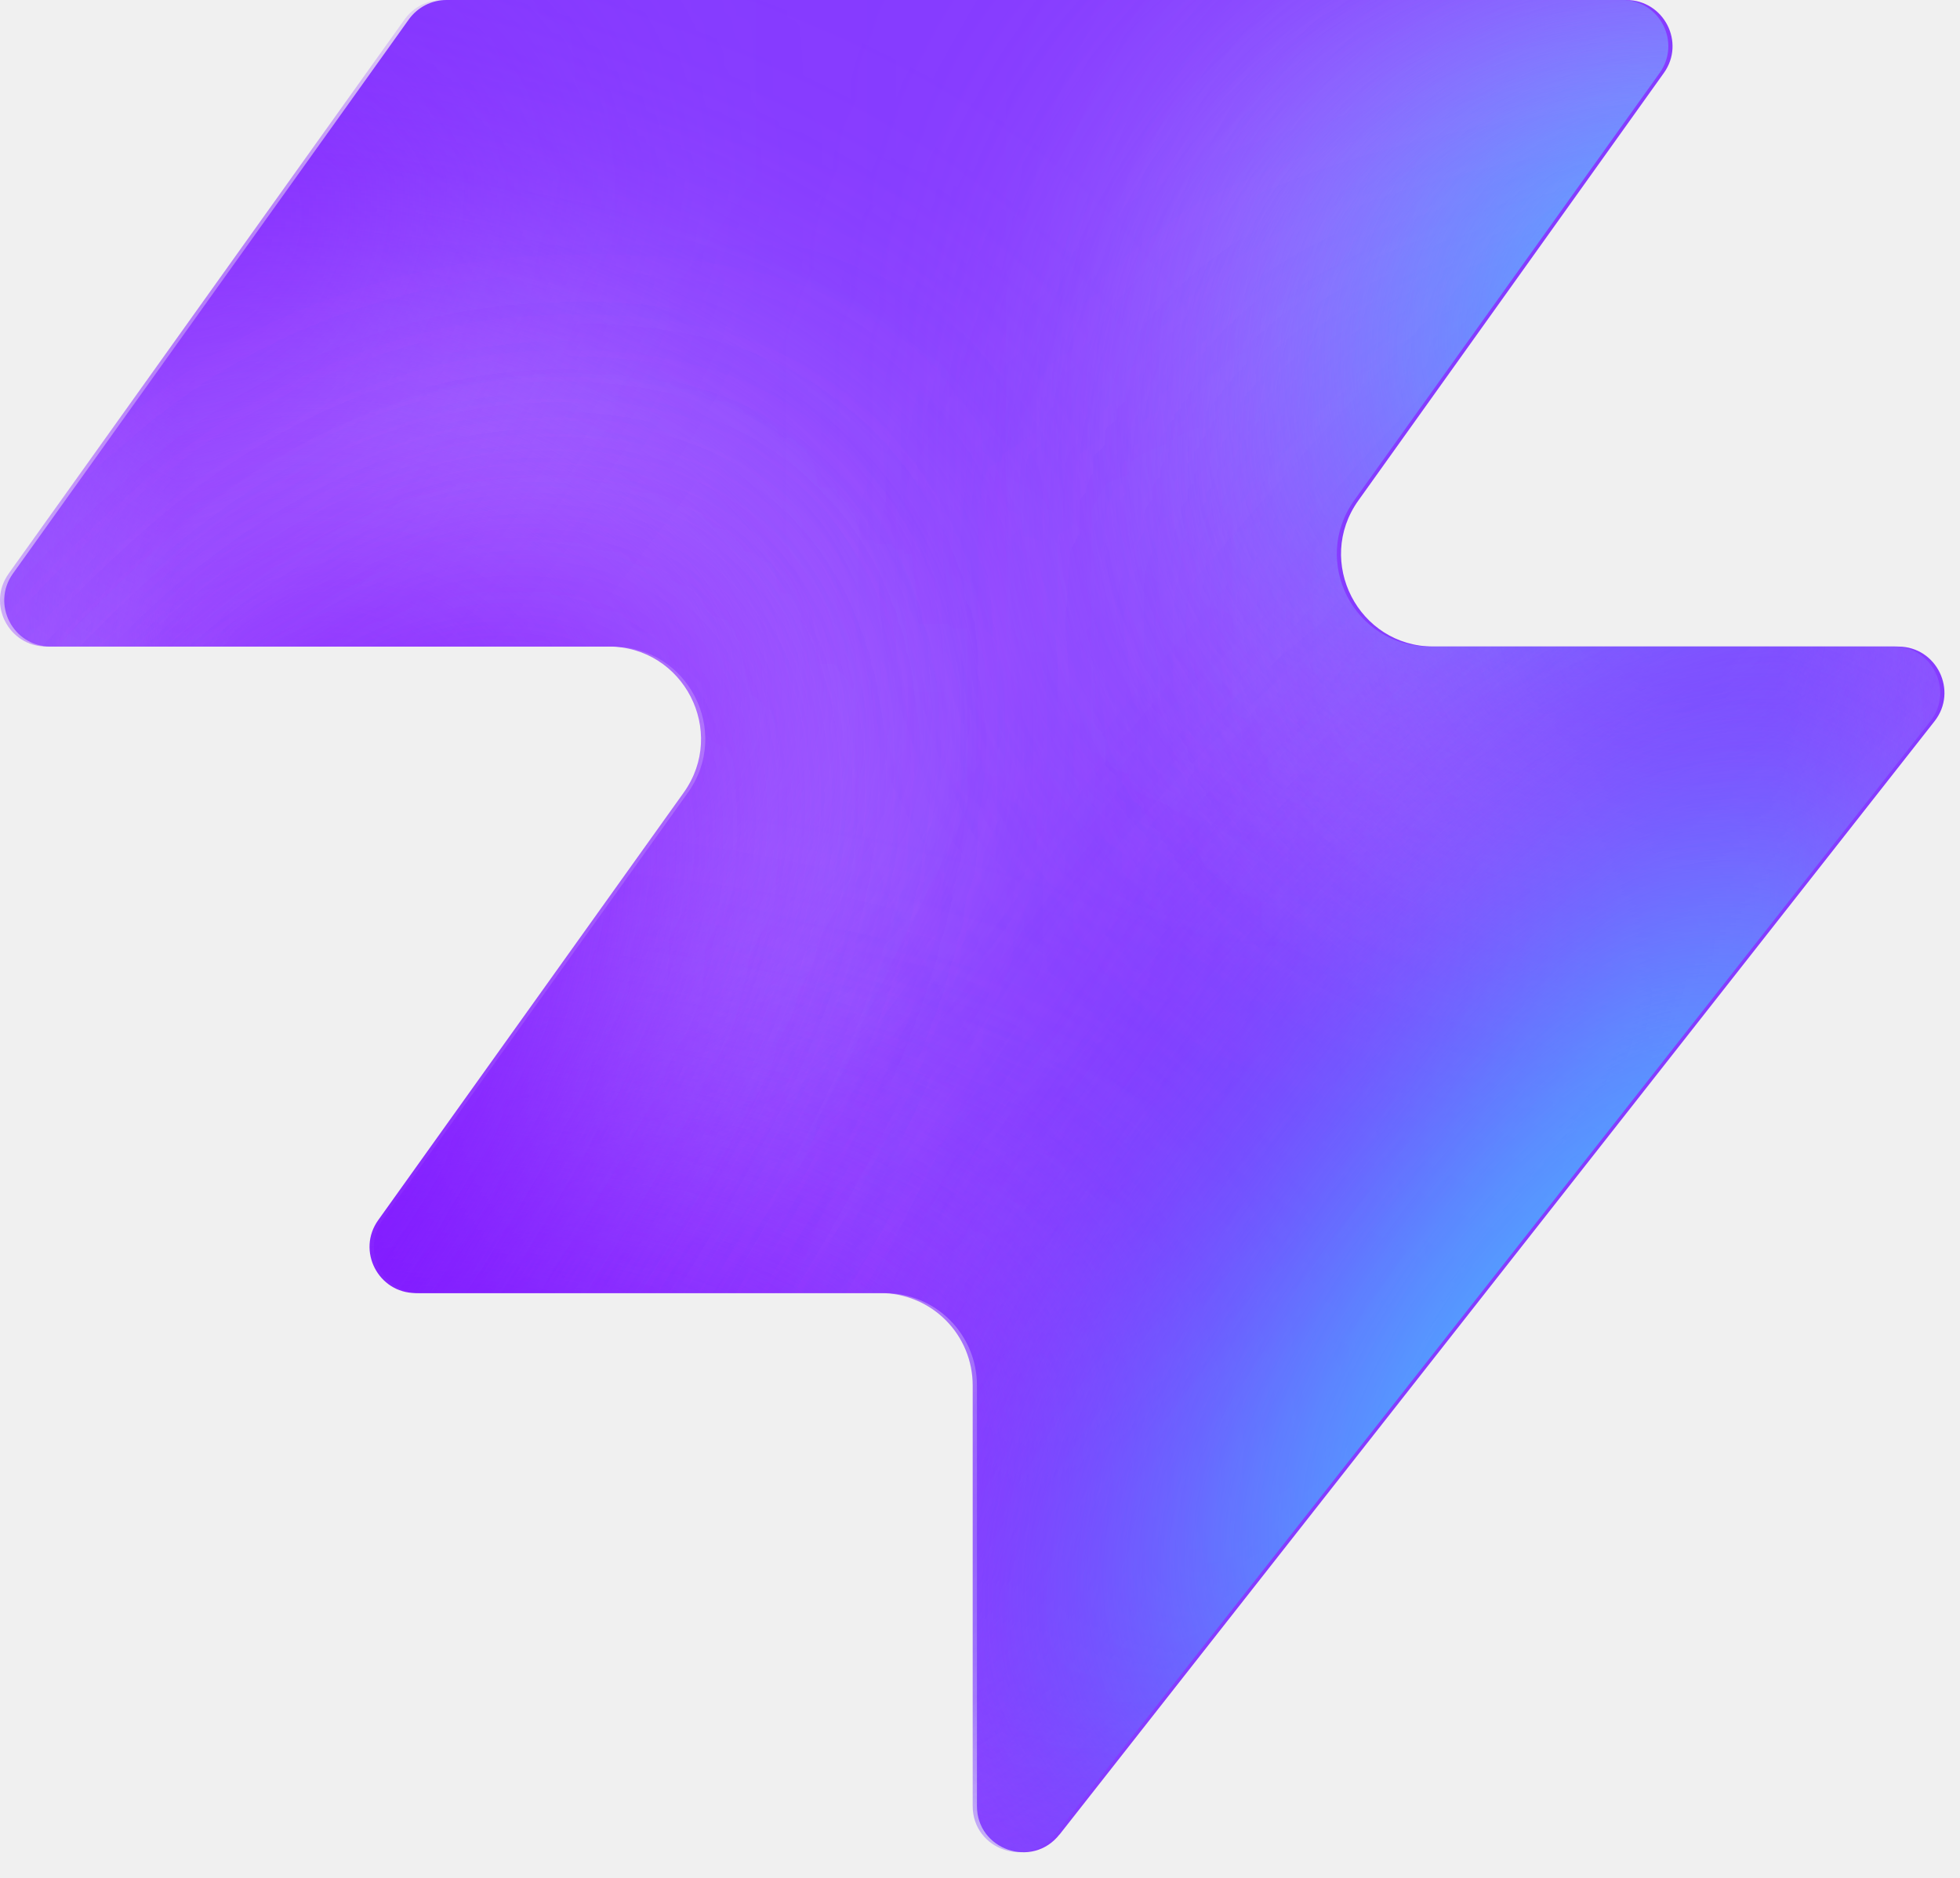
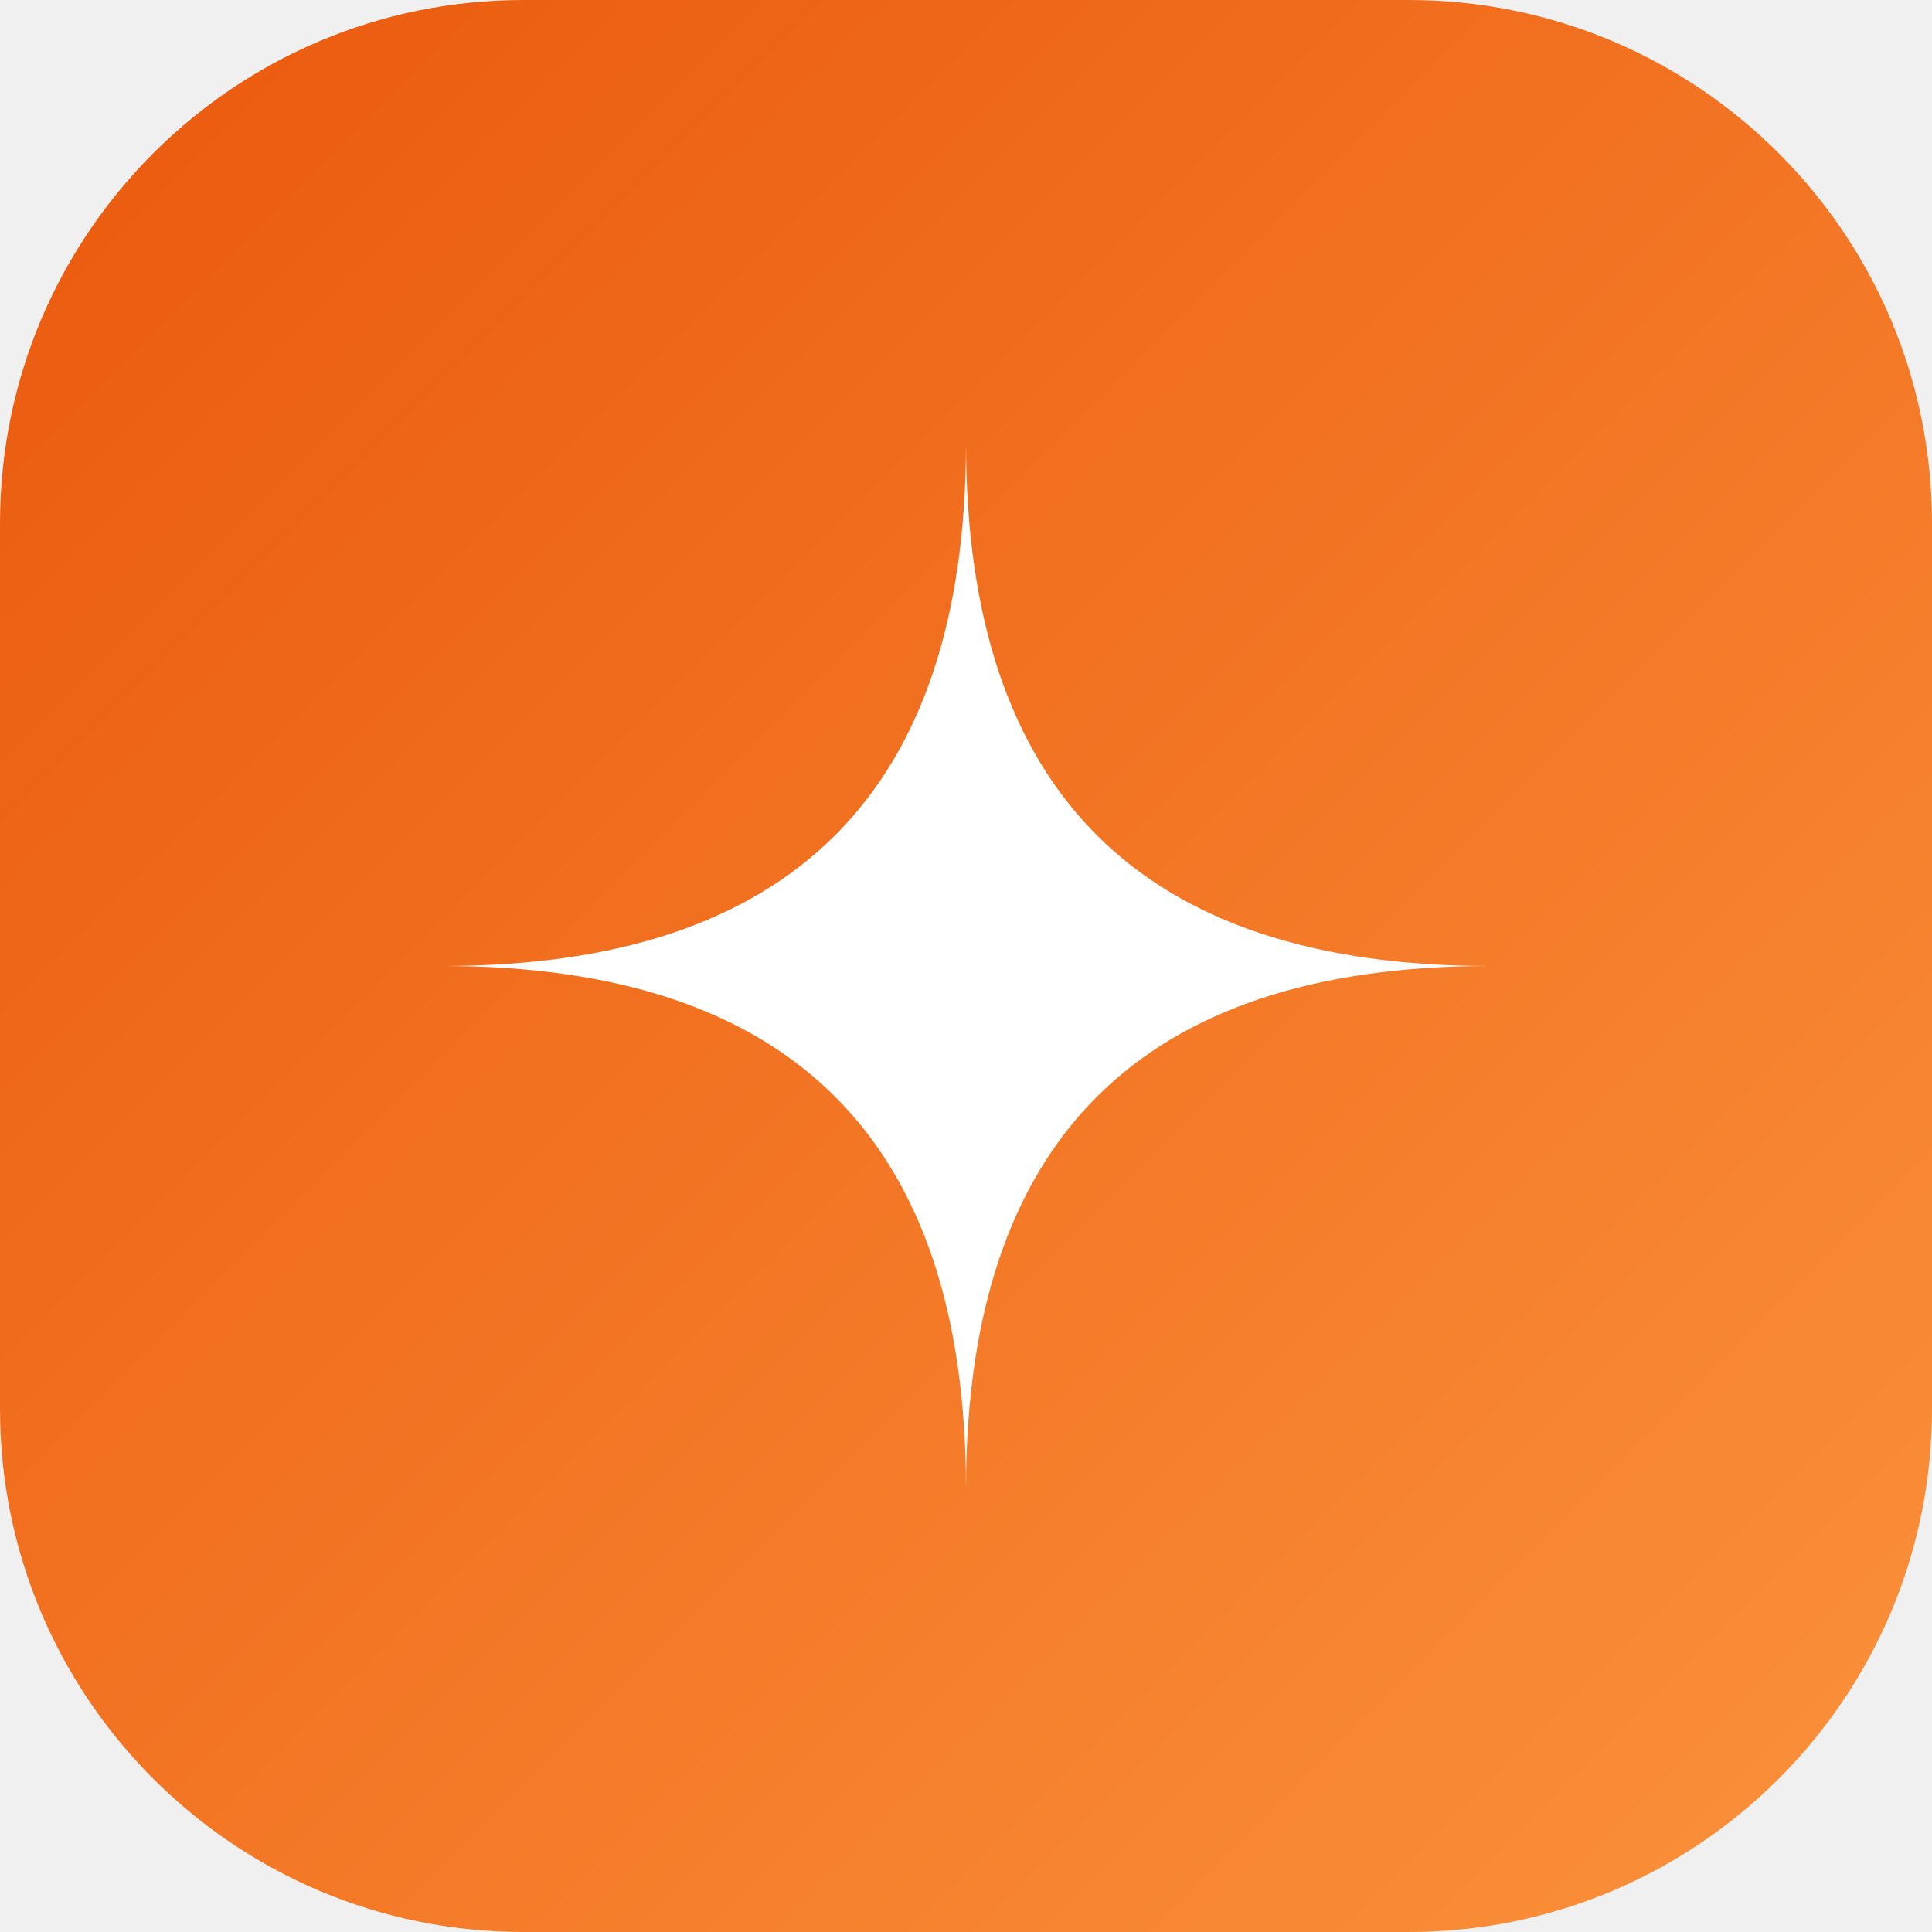
- <svg xmlns="http://www.w3.org/2000/svg" width="48" height="46" fill="none" viewBox="0 0 48 46">
-   <path fill="#863bff" d="M25.946 44.938c-.664.845-2.021.375-2.021-.698V33.937a2.26 2.26 0 0 0-2.262-2.262H10.287c-.92 0-1.456-1.04-.92-1.788l7.48-10.471c1.07-1.497 0-3.578-1.842-3.578H1.237c-.92 0-1.456-1.04-.92-1.788L10.013.474c.214-.297.556-.474.92-.474h28.894c.92 0 1.456 1.04.92 1.788l-7.48 10.471c-1.07 1.498 0 3.579 1.842 3.579h11.377c.943 0 1.473 1.088.89 1.83L25.947 44.94z" style="fill:#863bff;fill:color(display-p3 .525 .23 1);fill-opacity:1" />
-   <mask id="a" width="48" height="46" x="0" y="0" maskUnits="userSpaceOnUse" style="mask-type:alpha">
-     <path fill="#000" d="M25.842 44.938c-.664.844-2.021.375-2.021-.698V33.937a2.26 2.26 0 0 0-2.262-2.262H10.183c-.92 0-1.456-1.04-.92-1.788l7.48-10.471c1.07-1.498 0-3.579-1.842-3.579H1.133c-.92 0-1.456-1.04-.92-1.787L9.91.473c.214-.297.556-.474.92-.474h28.894c.92 0 1.456 1.04.92 1.788l-7.48 10.471c-1.07 1.498 0 3.578 1.842 3.578h11.377c.943 0 1.473 1.088.89 1.832L25.843 44.94z" style="fill:#000;fill-opacity:1" />
-   </mask>
-   <g mask="url(#a)">
-     <g filter="url(#b)">
-       <ellipse cx="5.508" cy="14.704" fill="#ede6ff" rx="5.508" ry="14.704" style="fill:#ede6ff;fill:color(display-p3 .927 .903 1);fill-opacity:1" transform="matrix(.00324 1 1 -.00324 -4.47 31.516)" />
-     </g>
-     <g filter="url(#c)">
-       <ellipse cx="10.399" cy="29.851" fill="#ede6ff" rx="10.399" ry="29.851" style="fill:#ede6ff;fill:color(display-p3 .927 .903 1);fill-opacity:1" transform="matrix(.00324 1 1 -.00324 -39.328 7.883)" />
-     </g>
-     <g filter="url(#d)">
-       <ellipse cx="5.508" cy="30.487" fill="#7e14ff" rx="5.508" ry="30.487" style="fill:#7e14ff;fill:color(display-p3 .492 .077 1);fill-opacity:1" transform="rotate(89.814 -25.913 -14.639)scale(1 -1)" />
-     </g>
-     <g filter="url(#e)">
-       <ellipse cx="5.508" cy="30.599" fill="#7e14ff" rx="5.508" ry="30.599" style="fill:#7e14ff;fill:color(display-p3 .492 .077 1);fill-opacity:1" transform="rotate(89.814 -32.644 -3.334)scale(1 -1)" />
-     </g>
-     <g filter="url(#f)">
-       <ellipse cx="5.508" cy="30.599" fill="#7e14ff" rx="5.508" ry="30.599" style="fill:#7e14ff;fill:color(display-p3 .492 .077 1);fill-opacity:1" transform="matrix(.00324 1 1 -.00324 -34.34 30.47)" />
-     </g>
-     <g filter="url(#g)">
-       <ellipse cx="14.072" cy="22.078" fill="#ede6ff" rx="14.072" ry="22.078" style="fill:#ede6ff;fill:color(display-p3 .927 .903 1);fill-opacity:1" transform="rotate(93.35 24.506 48.493)scale(-1 1)" />
-     </g>
-     <g filter="url(#h)">
-       <ellipse cx="3.47" cy="21.501" fill="#7e14ff" rx="3.47" ry="21.501" style="fill:#7e14ff;fill:color(display-p3 .492 .077 1);fill-opacity:1" transform="rotate(89.009 28.708 47.59)scale(-1 1)" />
-     </g>
-     <g filter="url(#i)">
-       <ellipse cx="3.47" cy="21.501" fill="#7e14ff" rx="3.47" ry="21.501" style="fill:#7e14ff;fill:color(display-p3 .492 .077 1);fill-opacity:1" transform="rotate(89.009 28.708 47.59)scale(-1 1)" />
-     </g>
-     <g filter="url(#j)">
-       <ellipse cx=".387" cy="8.972" fill="#7e14ff" rx="4.407" ry="29.108" style="fill:#7e14ff;fill:color(display-p3 .492 .077 1);fill-opacity:1" transform="rotate(39.51 .387 8.972)" />
-     </g>
-     <g filter="url(#k)">
-       <ellipse cx="47.523" cy="-6.092" fill="#7e14ff" rx="4.407" ry="29.108" style="fill:#7e14ff;fill:color(display-p3 .492 .077 1);fill-opacity:1" transform="rotate(37.892 47.523 -6.092)" />
-     </g>
-     <g filter="url(#l)">
-       <ellipse cx="41.412" cy="6.333" fill="#47bfff" rx="5.971" ry="9.665" style="fill:#47bfff;fill:color(display-p3 .28 .748 1);fill-opacity:1" transform="rotate(37.892 41.412 6.333)" />
-     </g>
-     <g filter="url(#m)">
-       <ellipse cx="-1.879" cy="38.332" fill="#7e14ff" rx="4.407" ry="29.108" style="fill:#7e14ff;fill:color(display-p3 .492 .077 1);fill-opacity:1" transform="rotate(37.892 -1.88 38.332)" />
-     </g>
-     <g filter="url(#n)">
-       <ellipse cx="-1.879" cy="38.332" fill="#7e14ff" rx="4.407" ry="29.108" style="fill:#7e14ff;fill:color(display-p3 .492 .077 1);fill-opacity:1" transform="rotate(37.892 -1.88 38.332)" />
-     </g>
-     <g filter="url(#o)">
-       <ellipse cx="35.651" cy="29.907" fill="#7e14ff" rx="4.407" ry="29.108" style="fill:#7e14ff;fill:color(display-p3 .492 .077 1);fill-opacity:1" transform="rotate(37.892 35.651 29.907)" />
-     </g>
-     <g filter="url(#p)">
-       <ellipse cx="38.418" cy="32.4" fill="#47bfff" rx="5.971" ry="15.297" style="fill:#47bfff;fill:color(display-p3 .28 .748 1);fill-opacity:1" transform="rotate(37.892 38.418 32.4)" />
-     </g>
-   </g>
+ <svg xmlns="http://www.w3.org/2000/svg" viewBox="0 0 48 48" width="48" height="48">
  <defs>
-     <filter id="b" width="60.045" height="41.654" x="-19.77" y="16.149" color-interpolation-filters="sRGB" filterUnits="userSpaceOnUse">
-       <feFlood flood-opacity="0" result="BackgroundImageFix" />
-       <feBlend in="SourceGraphic" in2="BackgroundImageFix" result="shape" />
-       <feGaussianBlur result="effect1_foregroundBlur_2002_17158" stdDeviation="7.659" />
-     </filter>
-     <filter id="c" width="90.34" height="51.437" x="-54.613" y="-7.533" color-interpolation-filters="sRGB" filterUnits="userSpaceOnUse">
-       <feFlood flood-opacity="0" result="BackgroundImageFix" />
-       <feBlend in="SourceGraphic" in2="BackgroundImageFix" result="shape" />
-       <feGaussianBlur result="effect1_foregroundBlur_2002_17158" stdDeviation="7.659" />
-     </filter>
-     <filter id="d" width="79.355" height="29.4" x="-49.64" y="2.03" color-interpolation-filters="sRGB" filterUnits="userSpaceOnUse">
-       <feFlood flood-opacity="0" result="BackgroundImageFix" />
-       <feBlend in="SourceGraphic" in2="BackgroundImageFix" result="shape" />
-       <feGaussianBlur result="effect1_foregroundBlur_2002_17158" stdDeviation="4.596" />
-     </filter>
-     <filter id="e" width="79.579" height="29.4" x="-45.045" y="20.029" color-interpolation-filters="sRGB" filterUnits="userSpaceOnUse">
-       <feFlood flood-opacity="0" result="BackgroundImageFix" />
-       <feBlend in="SourceGraphic" in2="BackgroundImageFix" result="shape" />
-       <feGaussianBlur result="effect1_foregroundBlur_2002_17158" stdDeviation="4.596" />
-     </filter>
-     <filter id="f" width="79.579" height="29.4" x="-43.513" y="21.178" color-interpolation-filters="sRGB" filterUnits="userSpaceOnUse">
-       <feFlood flood-opacity="0" result="BackgroundImageFix" />
-       <feBlend in="SourceGraphic" in2="BackgroundImageFix" result="shape" />
-       <feGaussianBlur result="effect1_foregroundBlur_2002_17158" stdDeviation="4.596" />
-     </filter>
-     <filter id="g" width="74.749" height="58.852" x="15.756" y="-17.901" color-interpolation-filters="sRGB" filterUnits="userSpaceOnUse">
-       <feFlood flood-opacity="0" result="BackgroundImageFix" />
-       <feBlend in="SourceGraphic" in2="BackgroundImageFix" result="shape" />
-       <feGaussianBlur result="effect1_foregroundBlur_2002_17158" stdDeviation="7.659" />
-     </filter>
-     <filter id="h" width="61.377" height="25.362" x="23.548" y="2.284" color-interpolation-filters="sRGB" filterUnits="userSpaceOnUse">
-       <feFlood flood-opacity="0" result="BackgroundImageFix" />
-       <feBlend in="SourceGraphic" in2="BackgroundImageFix" result="shape" />
-       <feGaussianBlur result="effect1_foregroundBlur_2002_17158" stdDeviation="4.596" />
-     </filter>
-     <filter id="i" width="61.377" height="25.362" x="23.548" y="2.284" color-interpolation-filters="sRGB" filterUnits="userSpaceOnUse">
-       <feFlood flood-opacity="0" result="BackgroundImageFix" />
-       <feBlend in="SourceGraphic" in2="BackgroundImageFix" result="shape" />
-       <feGaussianBlur result="effect1_foregroundBlur_2002_17158" stdDeviation="4.596" />
-     </filter>
-     <filter id="j" width="56.045" height="63.649" x="-27.636" y="-22.853" color-interpolation-filters="sRGB" filterUnits="userSpaceOnUse">
-       <feFlood flood-opacity="0" result="BackgroundImageFix" />
-       <feBlend in="SourceGraphic" in2="BackgroundImageFix" result="shape" />
-       <feGaussianBlur result="effect1_foregroundBlur_2002_17158" stdDeviation="4.596" />
-     </filter>
-     <filter id="k" width="54.814" height="64.646" x="20.116" y="-38.415" color-interpolation-filters="sRGB" filterUnits="userSpaceOnUse">
-       <feFlood flood-opacity="0" result="BackgroundImageFix" />
-       <feBlend in="SourceGraphic" in2="BackgroundImageFix" result="shape" />
-       <feGaussianBlur result="effect1_foregroundBlur_2002_17158" stdDeviation="4.596" />
-     </filter>
-     <filter id="l" width="33.541" height="35.313" x="24.641" y="-11.323" color-interpolation-filters="sRGB" filterUnits="userSpaceOnUse">
-       <feFlood flood-opacity="0" result="BackgroundImageFix" />
-       <feBlend in="SourceGraphic" in2="BackgroundImageFix" result="shape" />
-       <feGaussianBlur result="effect1_foregroundBlur_2002_17158" stdDeviation="4.596" />
-     </filter>
-     <filter id="m" width="54.814" height="64.646" x="-29.286" y="6.009" color-interpolation-filters="sRGB" filterUnits="userSpaceOnUse">
-       <feFlood flood-opacity="0" result="BackgroundImageFix" />
-       <feBlend in="SourceGraphic" in2="BackgroundImageFix" result="shape" />
-       <feGaussianBlur result="effect1_foregroundBlur_2002_17158" stdDeviation="4.596" />
-     </filter>
-     <filter id="n" width="54.814" height="64.646" x="-29.286" y="6.009" color-interpolation-filters="sRGB" filterUnits="userSpaceOnUse">
-       <feFlood flood-opacity="0" result="BackgroundImageFix" />
-       <feBlend in="SourceGraphic" in2="BackgroundImageFix" result="shape" />
-       <feGaussianBlur result="effect1_foregroundBlur_2002_17158" stdDeviation="4.596" />
-     </filter>
-     <filter id="o" width="54.814" height="64.646" x="8.244" y="-2.416" color-interpolation-filters="sRGB" filterUnits="userSpaceOnUse">
-       <feFlood flood-opacity="0" result="BackgroundImageFix" />
-       <feBlend in="SourceGraphic" in2="BackgroundImageFix" result="shape" />
-       <feGaussianBlur result="effect1_foregroundBlur_2002_17158" stdDeviation="4.596" />
-     </filter>
-     <filter id="p" width="39.409" height="43.623" x="18.713" y="10.588" color-interpolation-filters="sRGB" filterUnits="userSpaceOnUse">
-       <feFlood flood-opacity="0" result="BackgroundImageFix" />
-       <feBlend in="SourceGraphic" in2="BackgroundImageFix" result="shape" />
-       <feGaussianBlur result="effect1_foregroundBlur_2002_17158" stdDeviation="4.596" />
-     </filter>
+     <linearGradient id="logo-grad" x1="0%" y1="0%" x2="100%" y2="100%">
+       <stop offset="0%" stop-color="#ea580c" />
+       <stop offset="100%" stop-color="#fb923c" />
+     </linearGradient>
  </defs>
+   <rect width="48" height="48" rx="13" fill="url(#logo-grad)" />
+   <path d="M 24 11 Q 24 24 37 24 Q 24 24 24 37 Q 24 24 11 24 Q 24 24 24 11 Z" fill="#ffffff" />
</svg>
